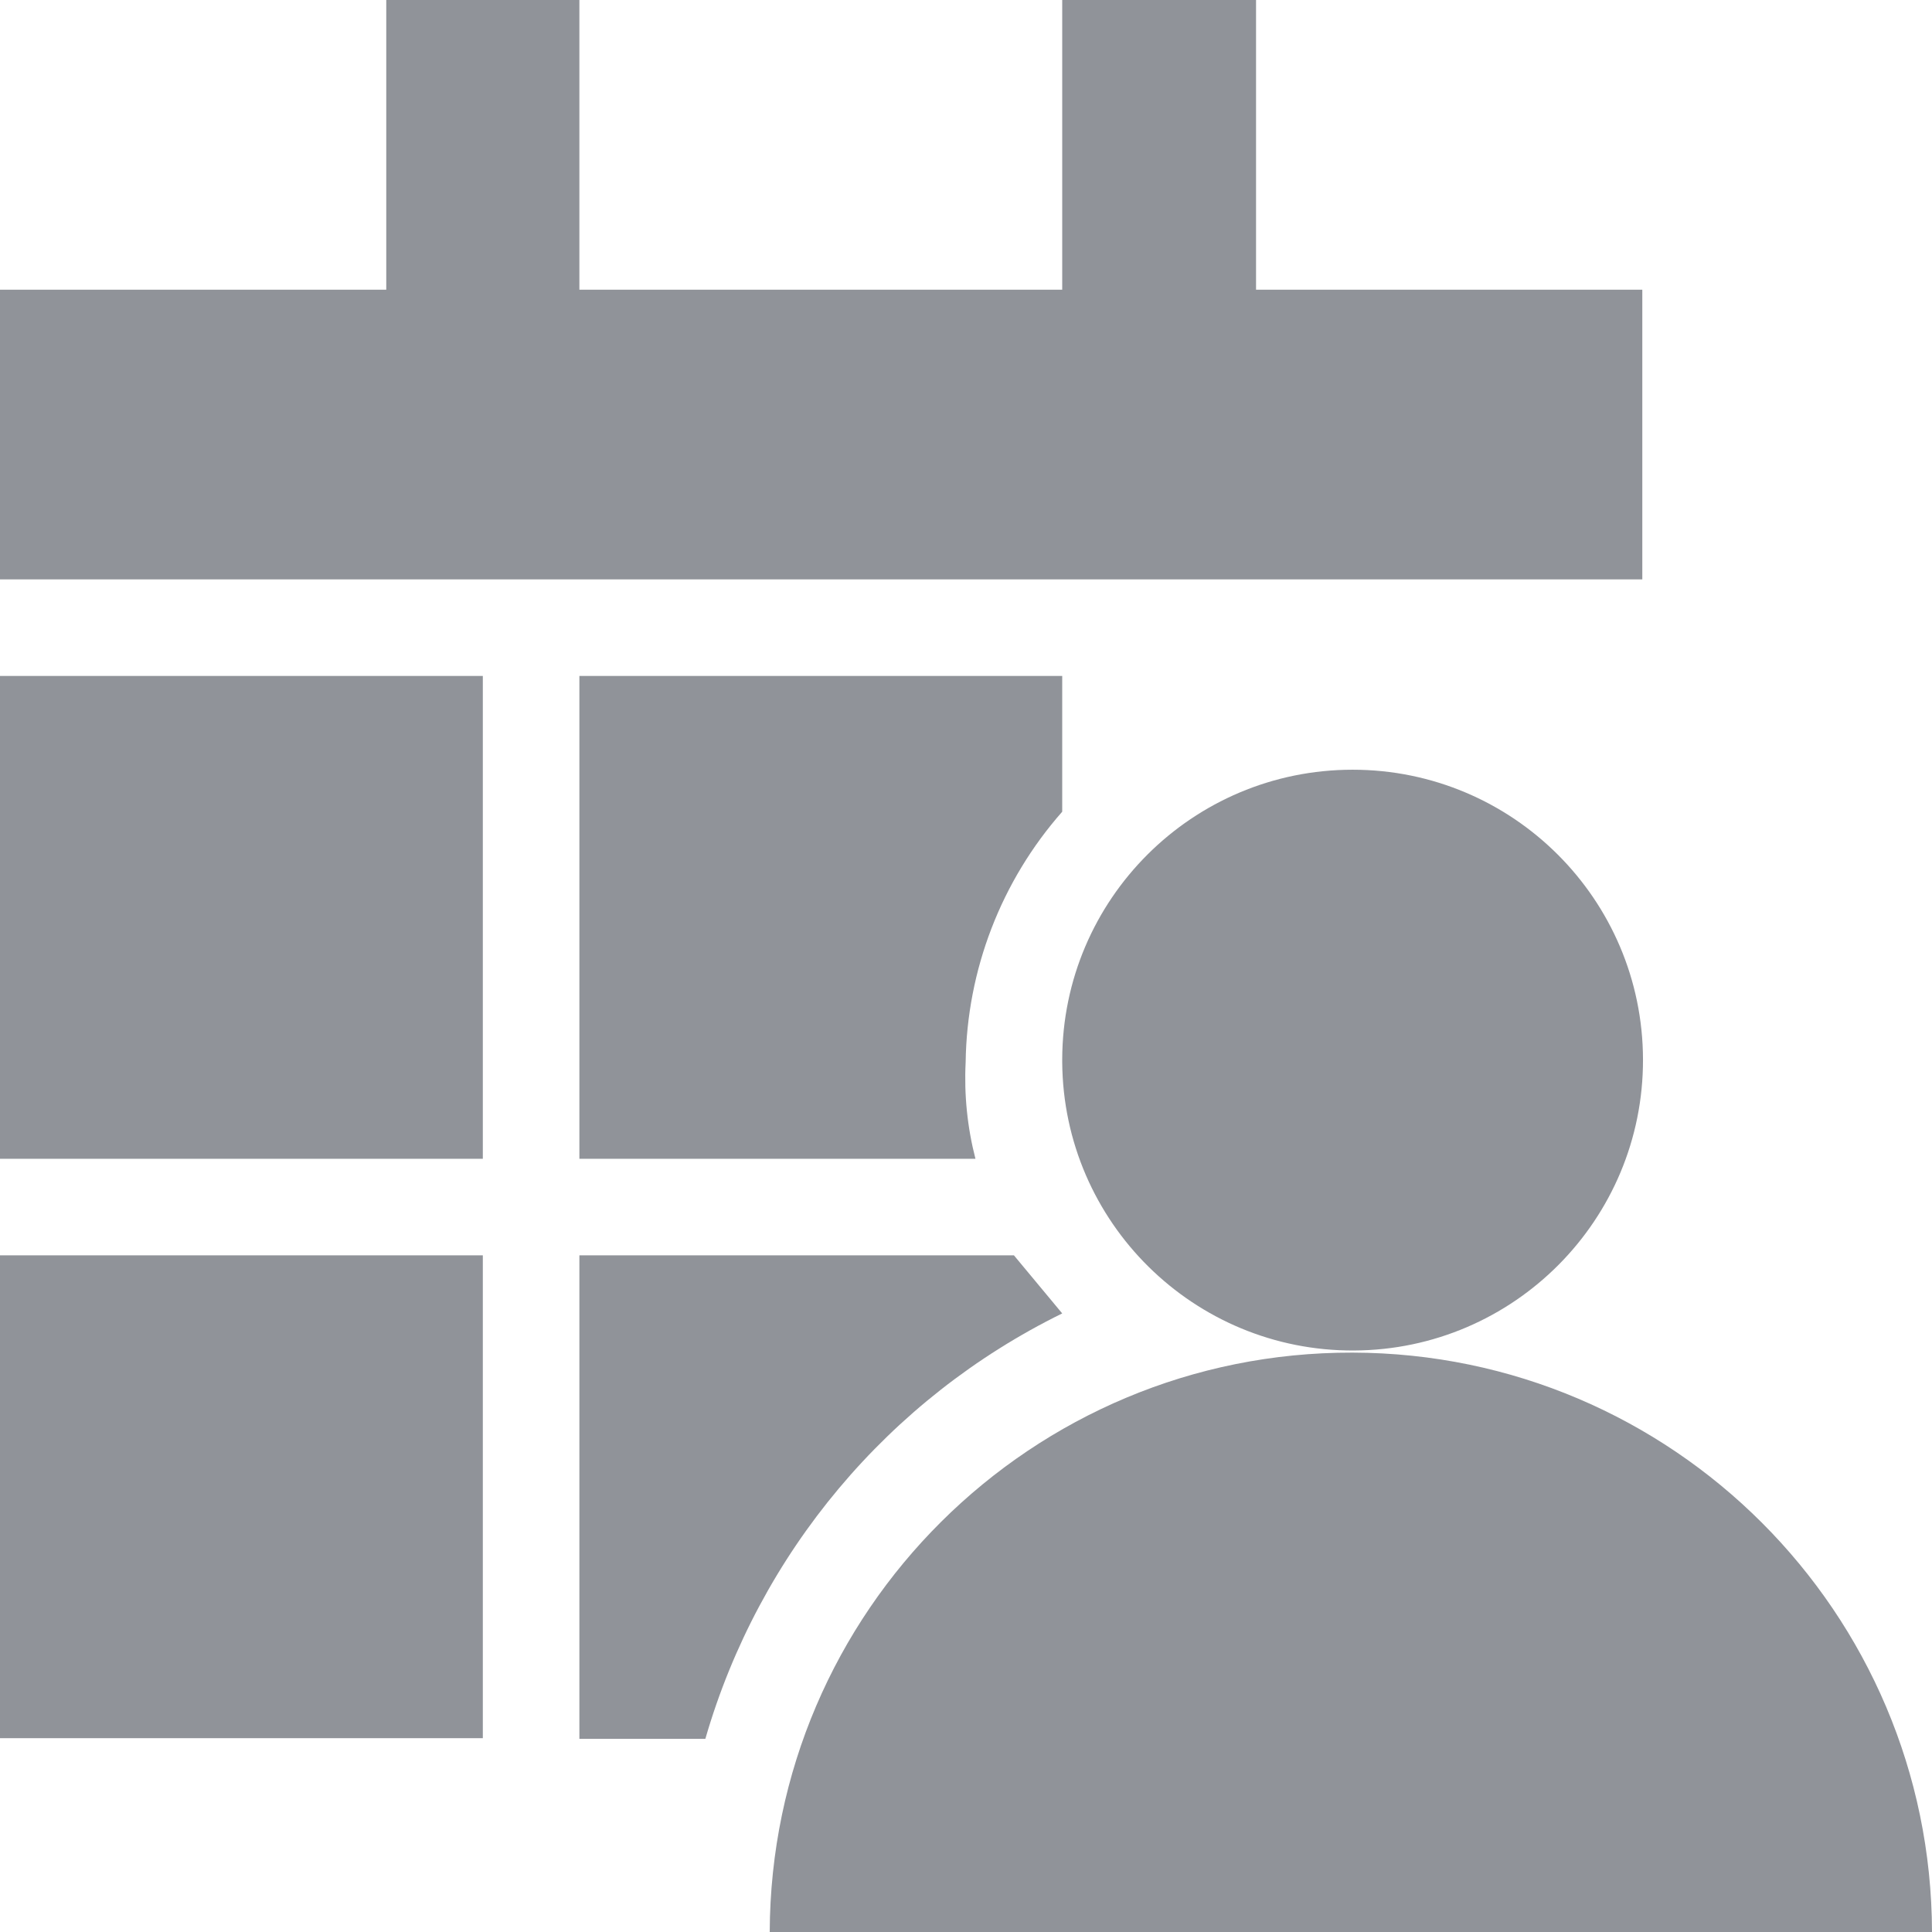
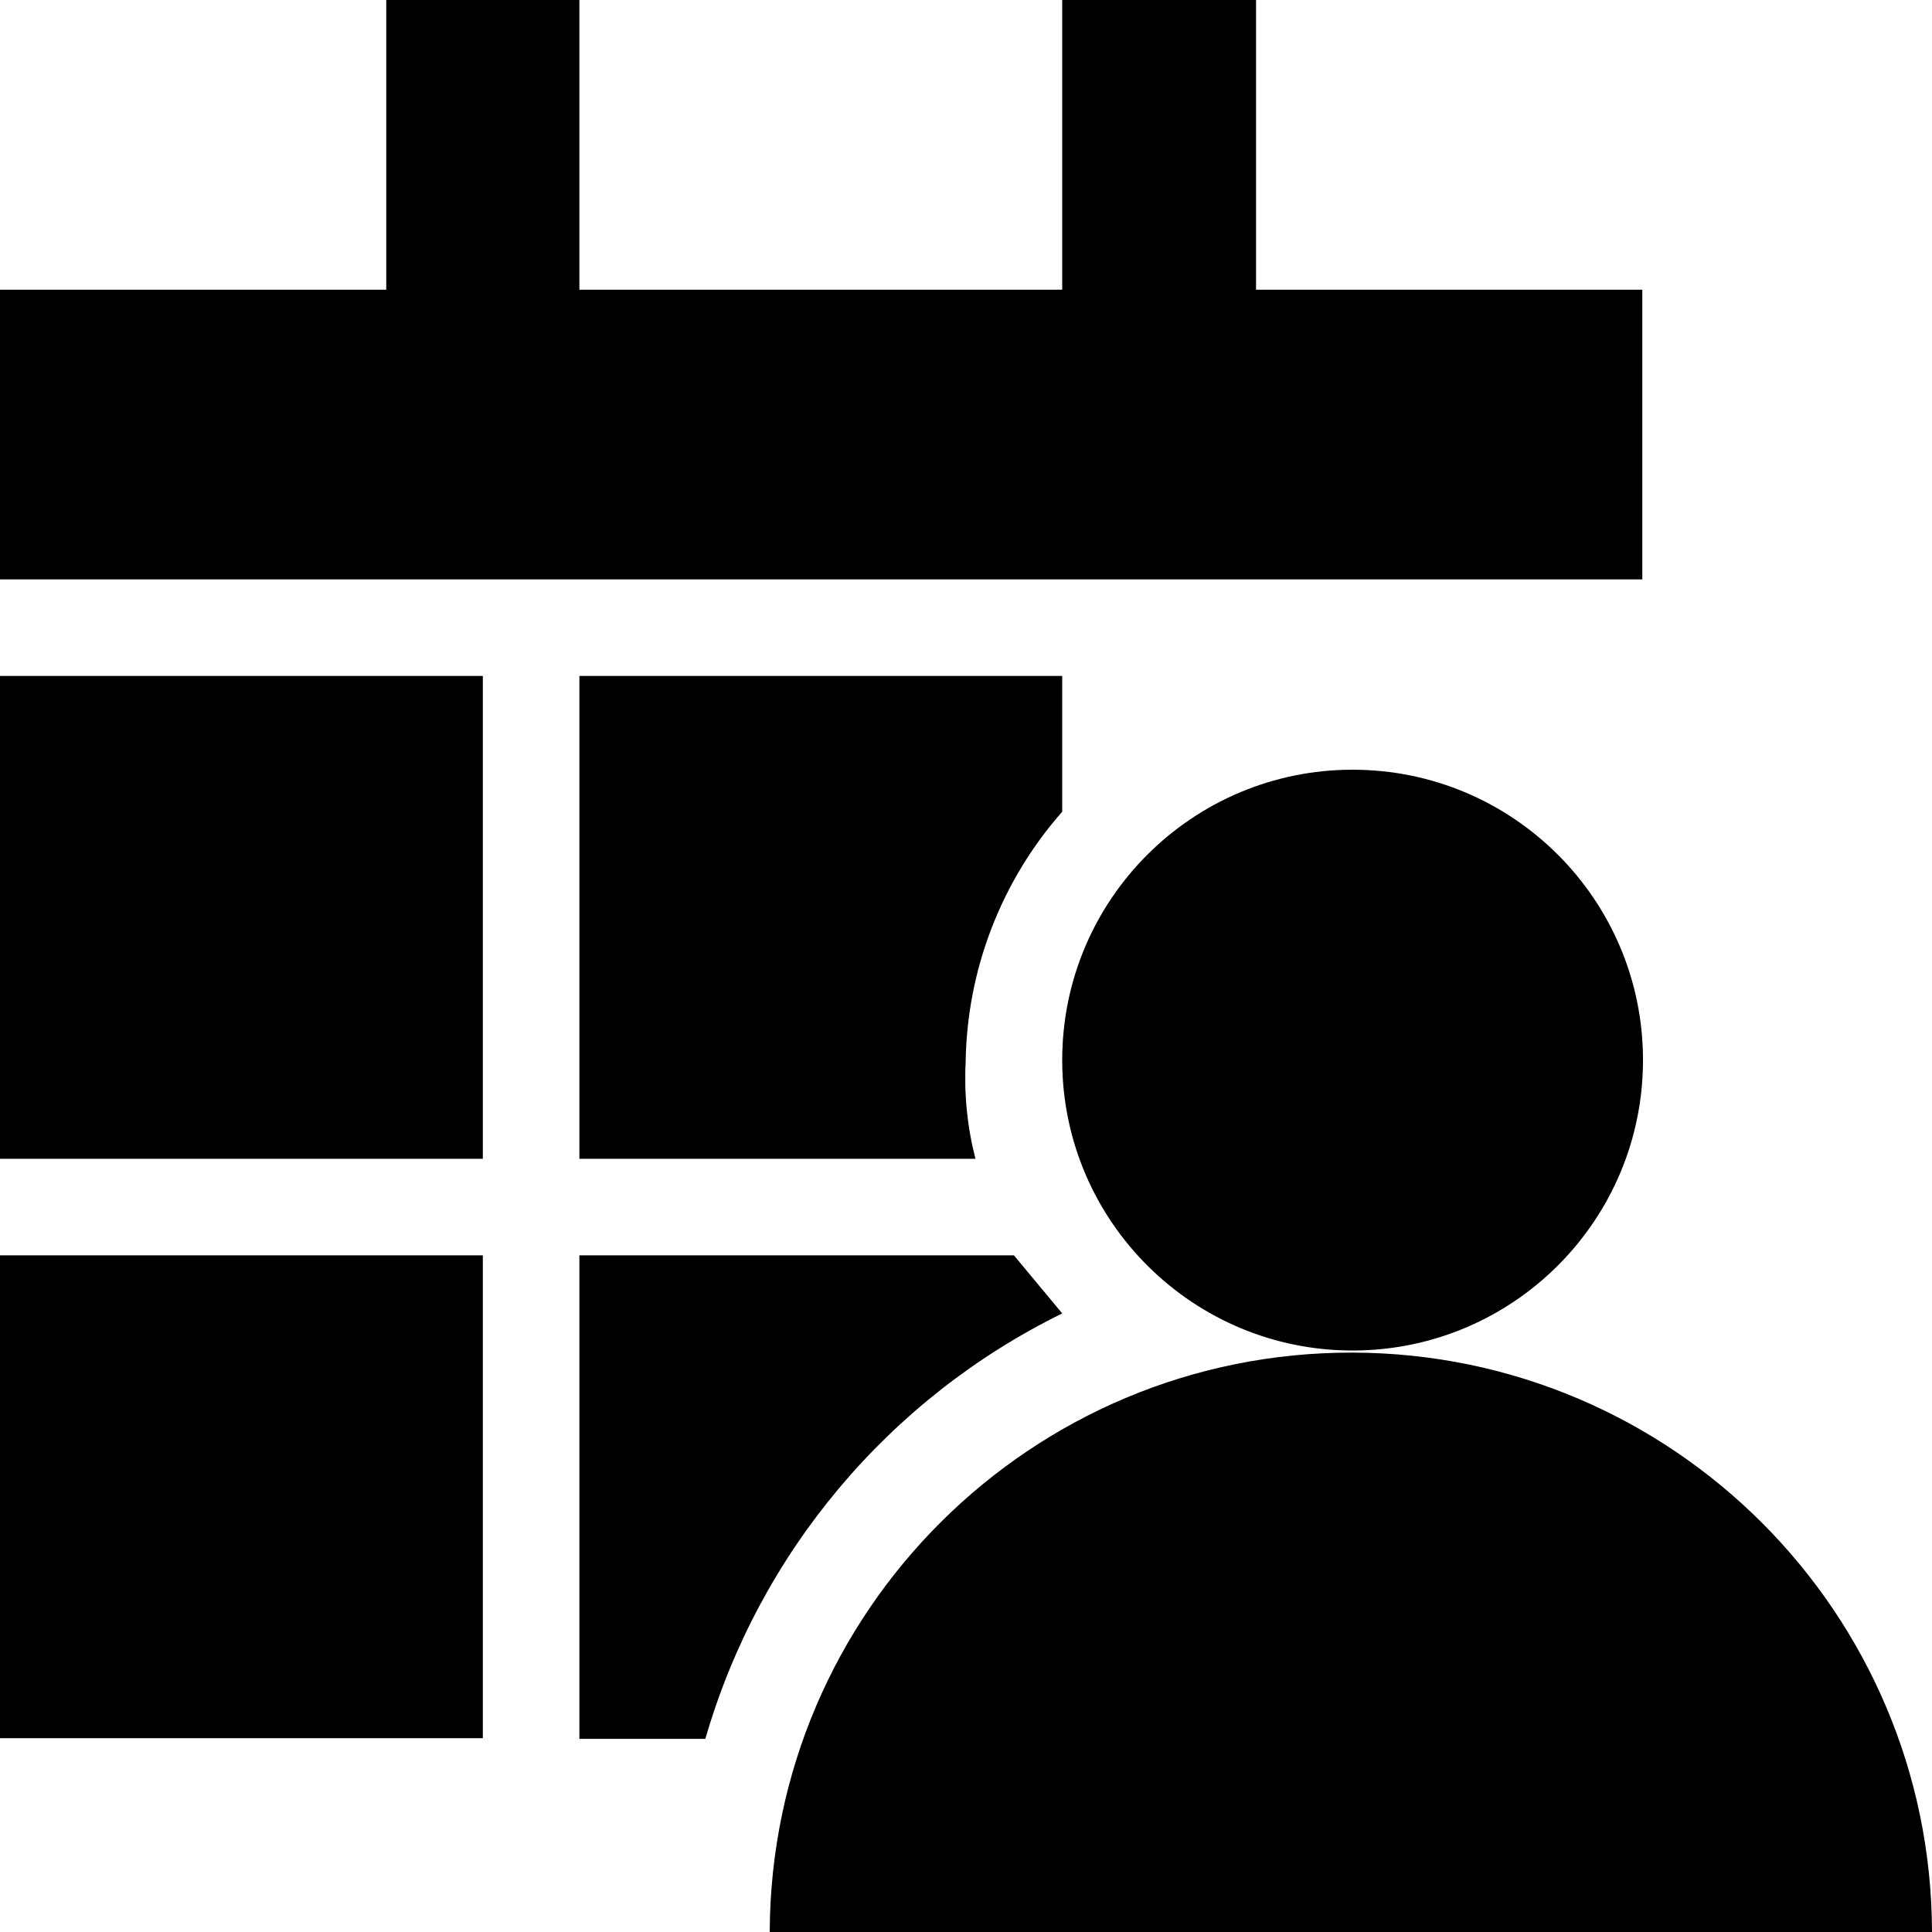
- <svg xmlns="http://www.w3.org/2000/svg" t="1646494200150" class="icon" viewBox="0 0 1024 1024" version="1.1" p-id="3957" width="200" height="200">
+ <svg xmlns="http://www.w3.org/2000/svg" t="1649004325581" class="icon" viewBox="0 0 1024 1024" version="1.1" p-id="2700" width="200" height="200">
  <defs>
-     <style type="text/css" />
+     <style type="text/css">@font-face { font-family: feedback-iconfont; src: url("//at.alicdn.com/t/font_1031158_u69w8yhxdu.woff2?t=1630033759944") format("woff2"), url("//at.alicdn.com/t/font_1031158_u69w8yhxdu.woff?t=1630033759944") format("woff"), url("//at.alicdn.com/t/font_1031158_u69w8yhxdu.ttf?t=1630033759944") format("truetype"); }
+ </style>
  </defs>
-   <path d="M665.73 153.544V0h-102.734v153.544h-255.907V0H204.726v153.544H0v153.544h870.456V153.544h-204.726zM0 358.27h255.907v255.907H0zM562.996 430.221a205.097 205.097 0 0 0-51.181 132.775 170.605 170.605 0 0 0 5.192 51.181H307.089v-255.907h255.907zM0 665.359h255.907v255.907H0zM562.996 696.142a363.833 363.833 0 0 0-189.149 225.495h-66.758v-256.278h230.317z" fill="#909399" p-id="3958" />
-   <path d="M562.996 562.996A153.915 153.915 0 1 0 716.911 407.968a153.915 153.915 0 0 0-153.915 153.544z" fill="#909399" p-id="3959" />
-   <path d="M716.911 716.911A308.201 308.201 0 0 0 407.968 1024h616.032a307.83 307.83 0 0 0-307.089-307.089z" fill="#909399" p-id="3960" />
+   <path d="M665.73 153.544V0h-102.734v153.544h-255.907V0H204.726v153.544H0v153.544h870.456V153.544h-204.726zM0 358.27h255.907v255.907H0zM562.996 430.221a205.097 205.097 0 0 0-51.181 132.775 170.605 170.605 0 0 0 5.192 51.181H307.089v-255.907h255.907zM0 665.359h255.907v255.907H0zM562.996 696.142a363.833 363.833 0 0 0-189.149 225.495h-66.758v-256.278h230.317z" p-id="2701" />
+   <path d="M562.996 562.996A153.915 153.915 0 1 0 716.911 407.968a153.915 153.915 0 0 0-153.915 153.544z" p-id="2702" />
+   <path d="M716.911 716.911A308.201 308.201 0 0 0 407.968 1024h616.032a307.83 307.83 0 0 0-307.089-307.089z" p-id="2703" />
</svg>
